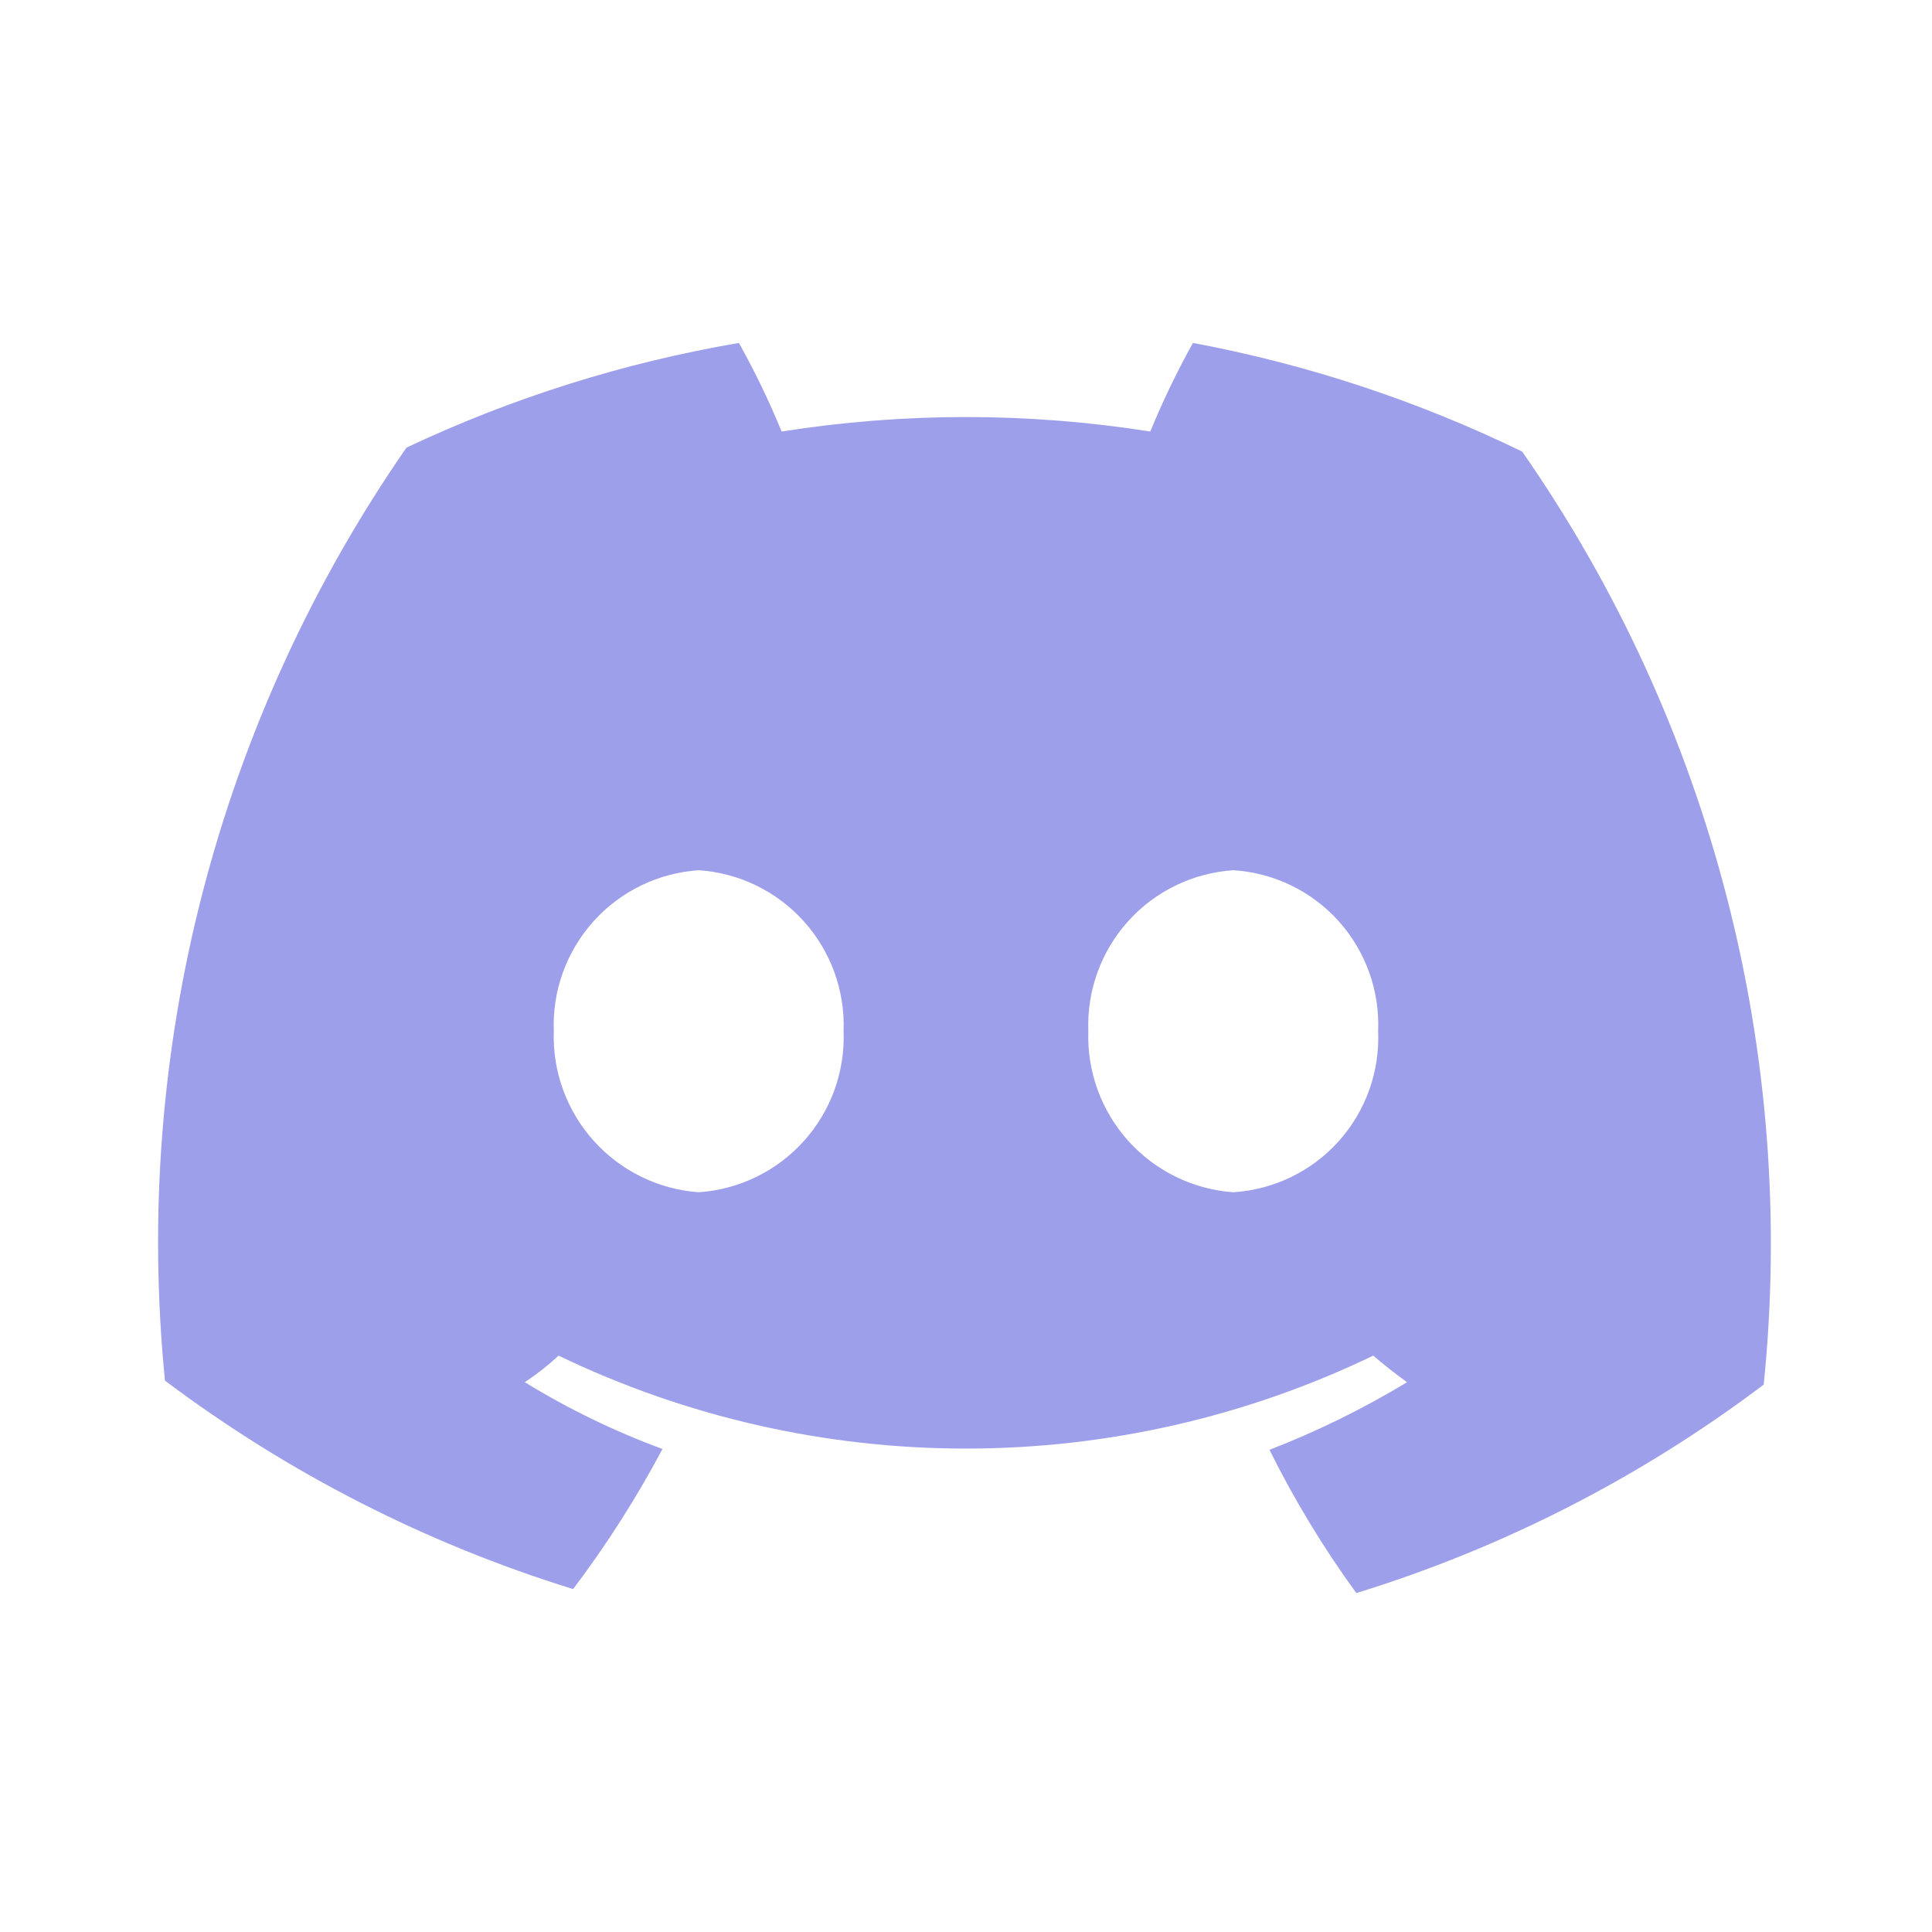
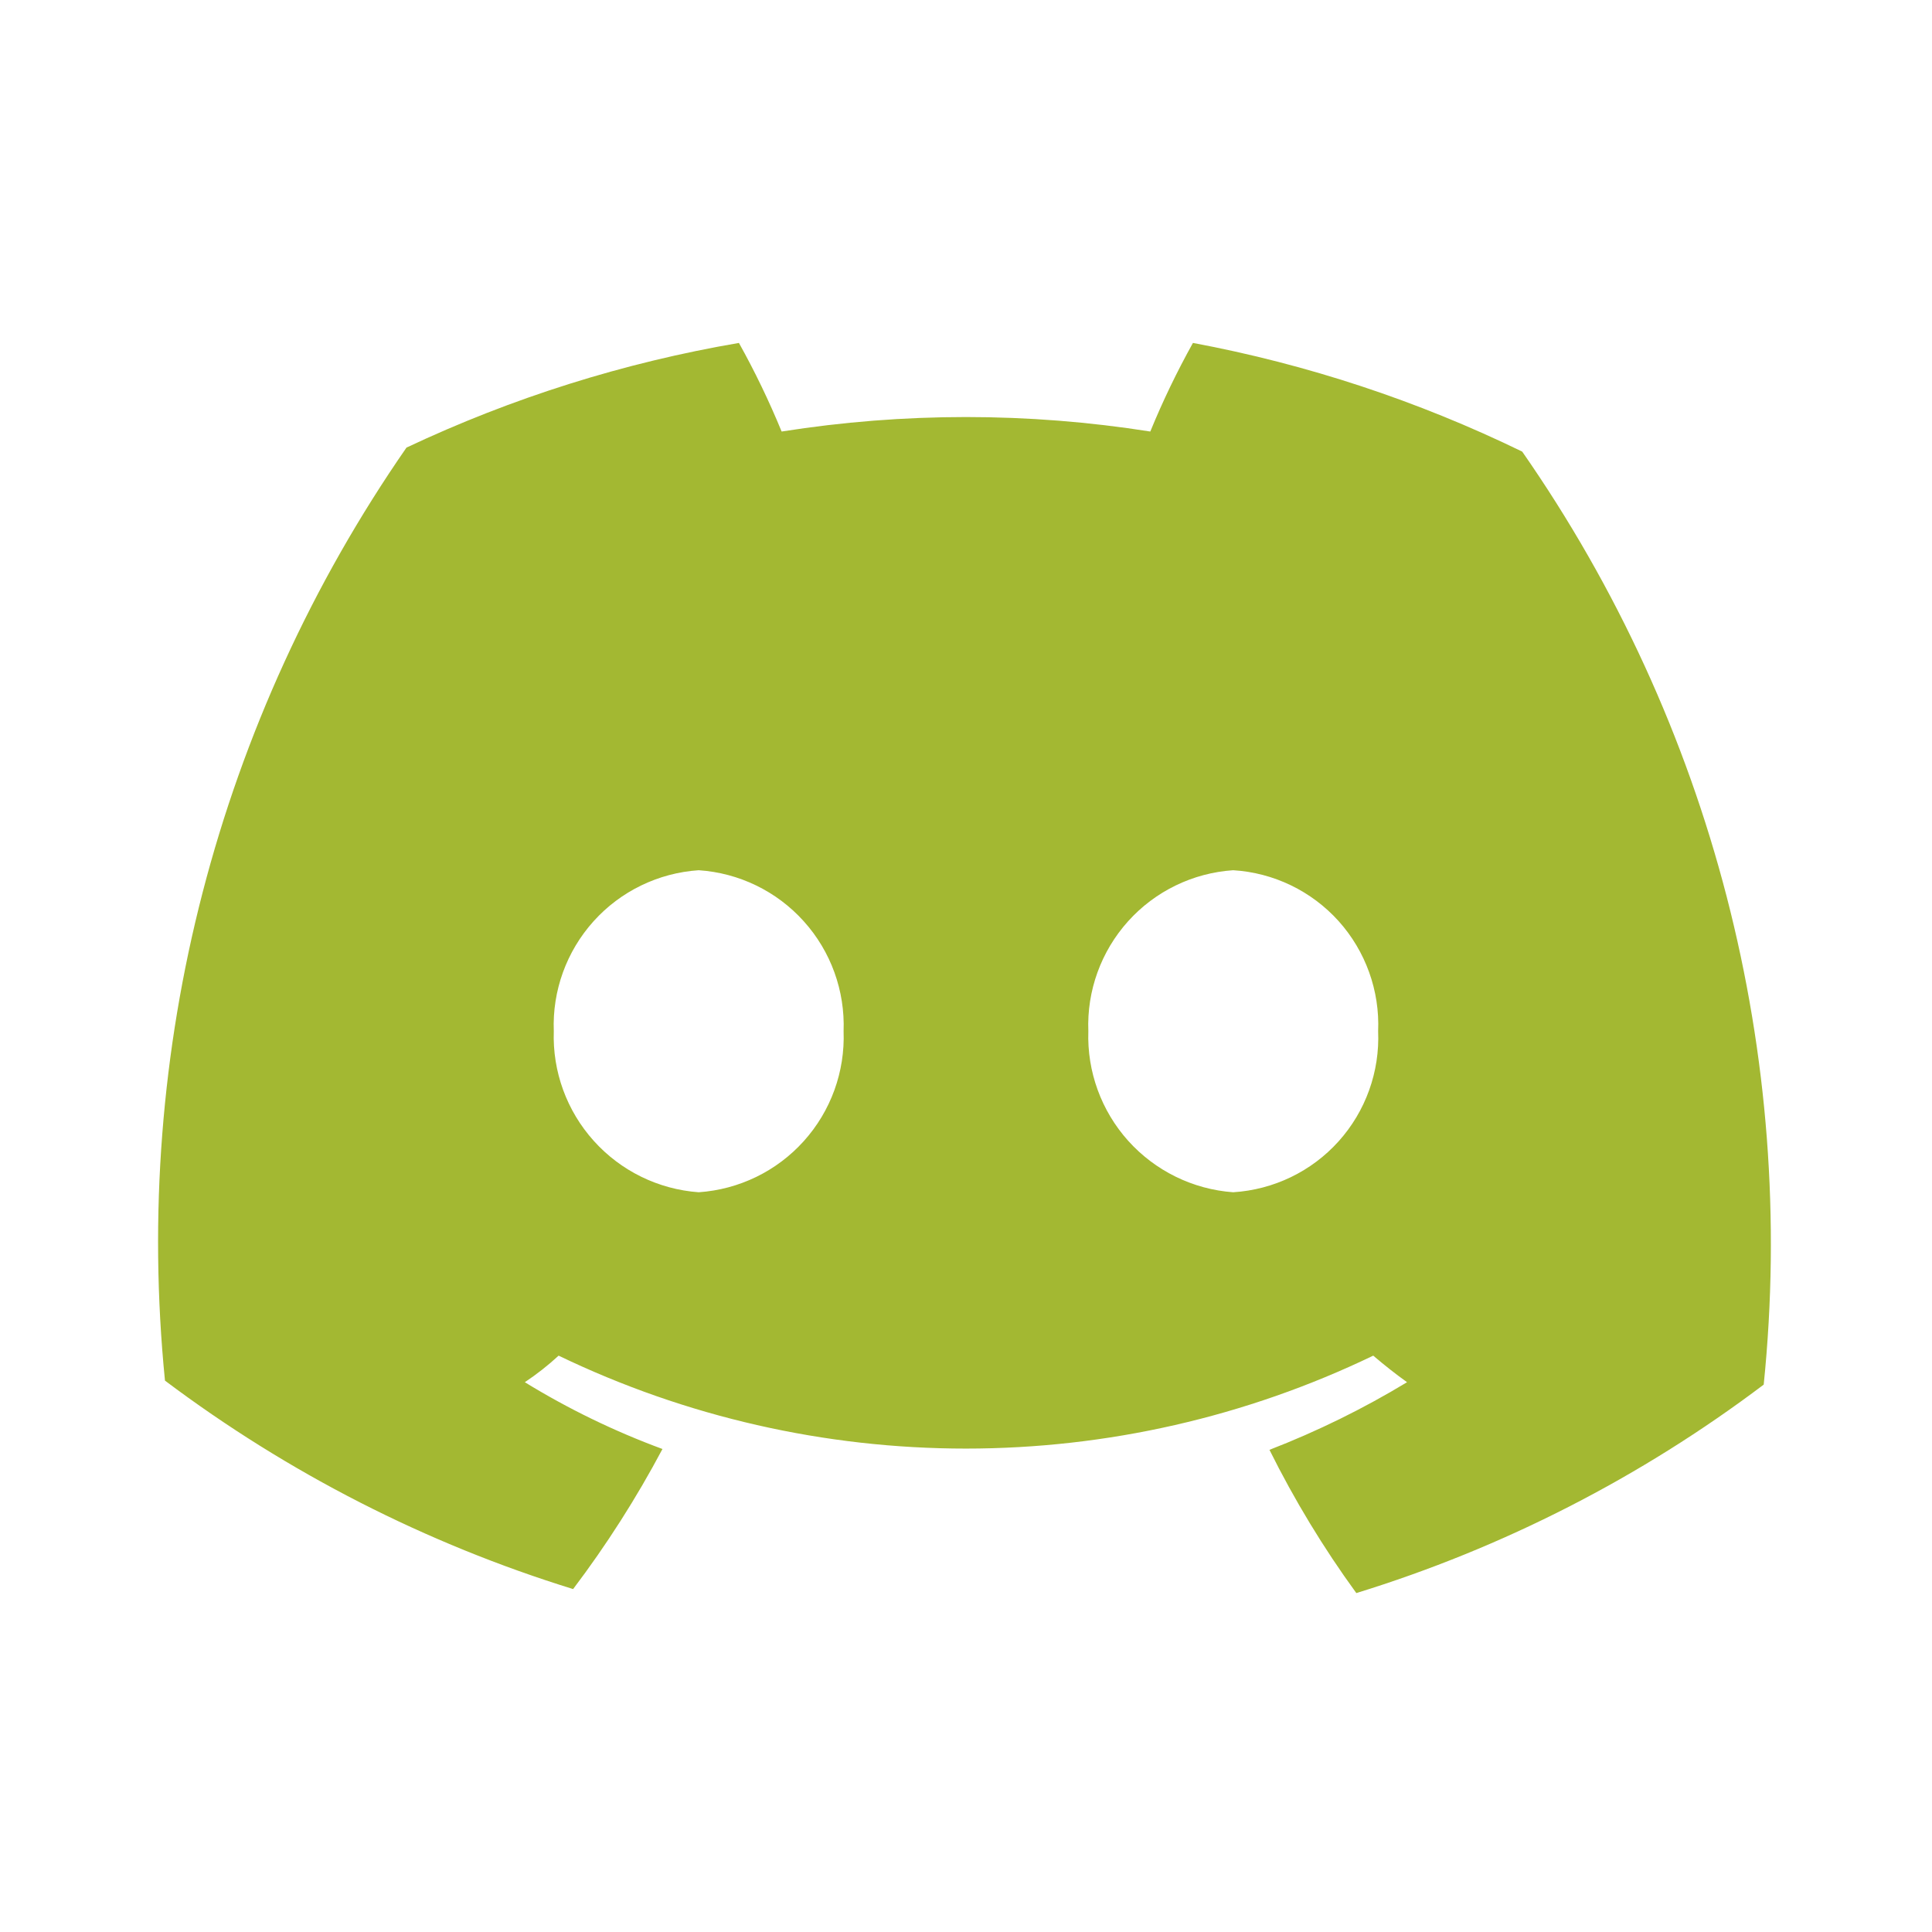
<svg xmlns="http://www.w3.org/2000/svg" width="28" height="28" viewBox="0 0 28 28" fill="none">
-   <path d="M17.289 4.97C17.058 5.385 16.851 5.814 16.671 6.254C14.901 5.974 13.098 5.974 11.328 6.254C11.147 5.814 10.941 5.385 10.709 4.97C9.042 5.255 7.421 5.765 5.891 6.487C3.155 10.435 1.914 15.229 2.391 20.009C4.174 21.349 6.175 22.371 8.306 23.03C8.791 22.389 9.224 21.71 9.601 21C8.906 20.744 8.237 20.419 7.606 20.032C7.779 19.917 7.943 19.788 8.096 19.647C9.937 20.534 11.955 20.994 13.999 20.994C16.043 20.994 18.061 20.534 19.902 19.647C20.066 19.787 20.229 19.915 20.392 20.032C19.758 20.416 19.09 20.744 18.398 21.012C18.759 21.738 19.18 22.433 19.657 23.088C21.786 22.432 23.783 21.409 25.561 20.067C26.049 15.286 24.807 10.489 22.061 6.545C20.548 5.809 18.943 5.279 17.289 4.97ZM10.126 17.279C9.542 17.237 8.997 16.97 8.606 16.535C8.214 16.1 8.006 15.53 8.026 14.945C8.003 14.36 8.21 13.788 8.602 13.352C8.994 12.916 9.541 12.651 10.126 12.612C10.711 12.651 11.257 12.916 11.649 13.352C12.042 13.788 12.248 14.36 12.226 14.945C12.248 15.531 12.042 16.102 11.649 16.538C11.257 16.974 10.711 17.239 10.126 17.279ZM17.872 17.279C17.289 17.237 16.744 16.97 16.352 16.535C15.961 16.1 15.753 15.53 15.773 14.945C15.75 14.36 15.957 13.788 16.349 13.352C16.741 12.916 17.288 12.651 17.872 12.612C18.459 12.648 19.007 12.913 19.4 13.349C19.792 13.786 19.998 14.359 19.973 14.945C19.998 15.532 19.792 16.105 19.4 16.541C19.007 16.978 18.459 17.242 17.872 17.279Z" fill="#9E9FEB" />
+   <path d="M17.289 4.97C17.058 5.385 16.851 5.814 16.671 6.254C14.901 5.974 13.098 5.974 11.328 6.254C11.147 5.814 10.941 5.385 10.709 4.97C9.042 5.255 7.421 5.765 5.891 6.487C3.155 10.435 1.914 15.229 2.391 20.009C4.174 21.349 6.175 22.371 8.306 23.03C8.791 22.389 9.224 21.71 9.601 21C8.906 20.744 8.237 20.419 7.606 20.032C7.779 19.917 7.943 19.788 8.096 19.647C9.937 20.534 11.955 20.994 13.999 20.994C16.043 20.994 18.061 20.534 19.902 19.647C20.066 19.787 20.229 19.915 20.392 20.032C19.758 20.416 19.09 20.744 18.398 21.012C18.759 21.738 19.18 22.433 19.657 23.088C21.786 22.432 23.783 21.409 25.561 20.067C26.049 15.286 24.807 10.489 22.061 6.545C20.548 5.809 18.943 5.279 17.289 4.97ZM10.126 17.279C9.542 17.237 8.997 16.97 8.606 16.535C8.214 16.1 8.006 15.53 8.026 14.945C8.003 14.36 8.21 13.788 8.602 13.352C8.994 12.916 9.541 12.651 10.126 12.612C10.711 12.651 11.257 12.916 11.649 13.352C12.042 13.788 12.248 14.36 12.226 14.945C12.248 15.531 12.042 16.102 11.649 16.538C11.257 16.974 10.711 17.239 10.126 17.279ZM17.872 17.279C17.289 17.237 16.744 16.97 16.352 16.535C15.961 16.1 15.753 15.53 15.773 14.945C15.75 14.36 15.957 13.788 16.349 13.352C16.741 12.916 17.288 12.651 17.872 12.612C18.459 12.648 19.007 12.913 19.4 13.349C19.792 13.786 19.998 14.359 19.973 14.945C19.998 15.532 19.792 16.105 19.4 16.541C19.007 16.978 18.459 17.242 17.872 17.279Z" fill="#A3B832" />
</svg>
